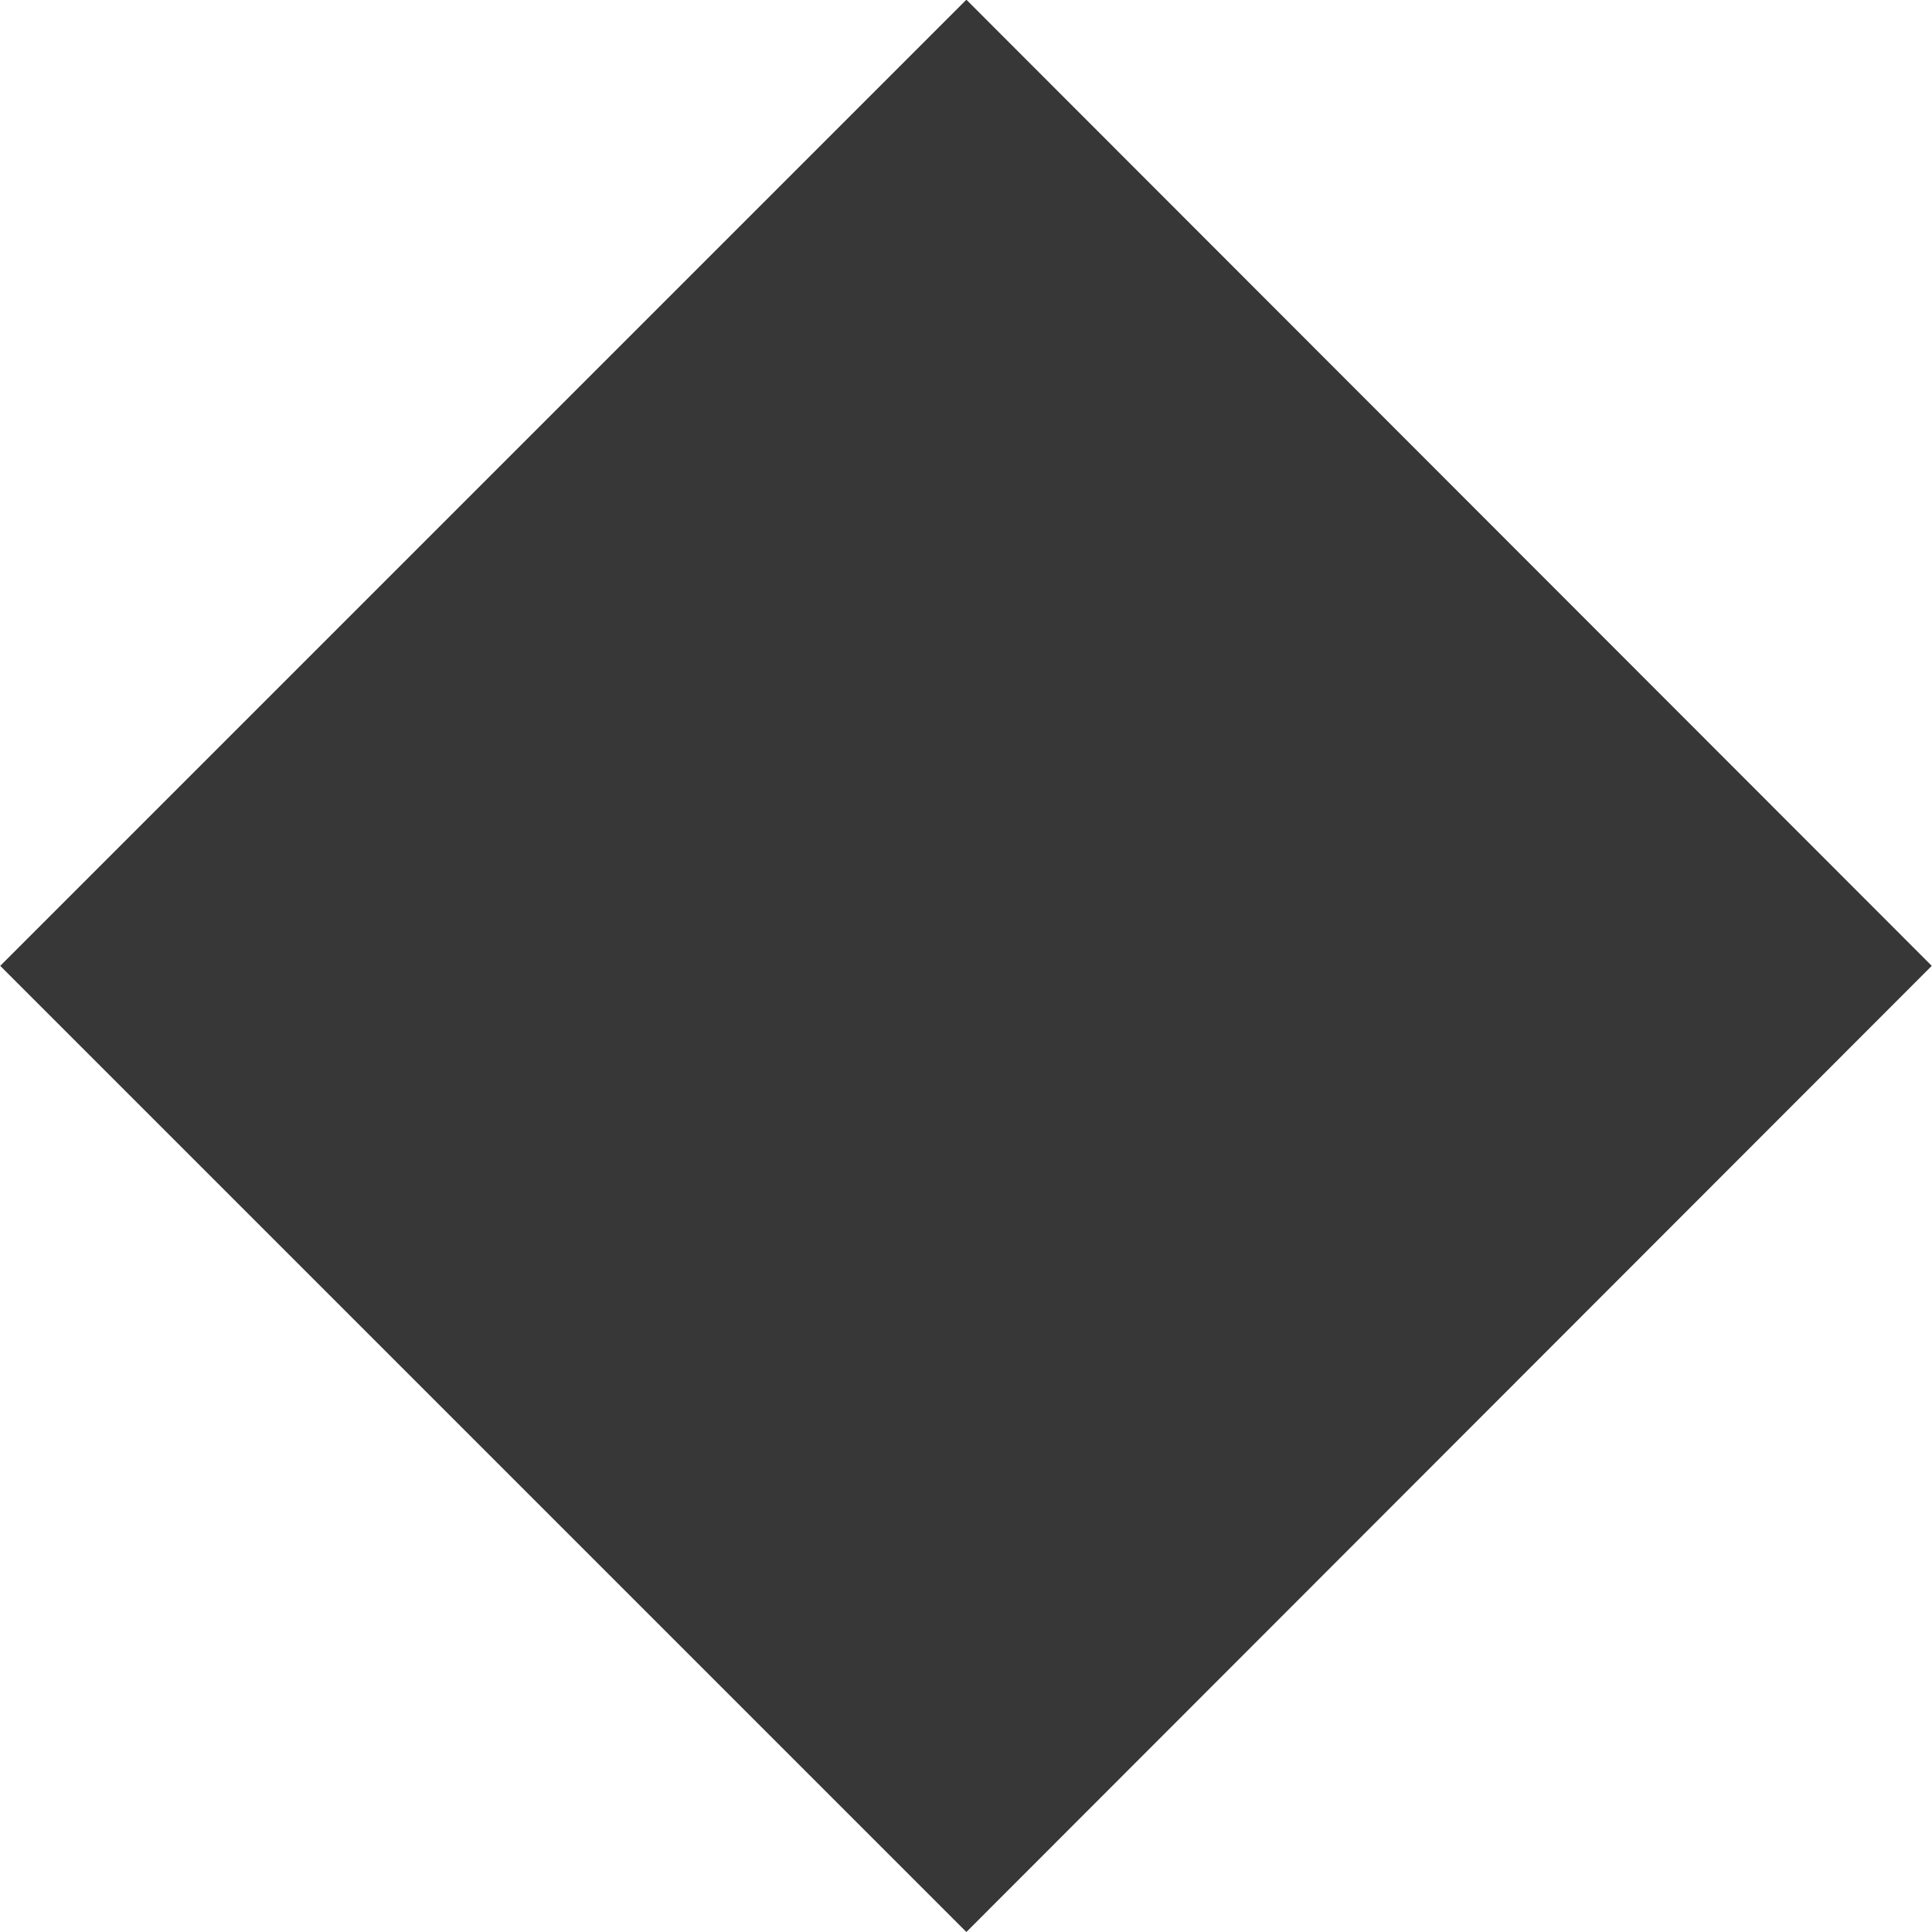
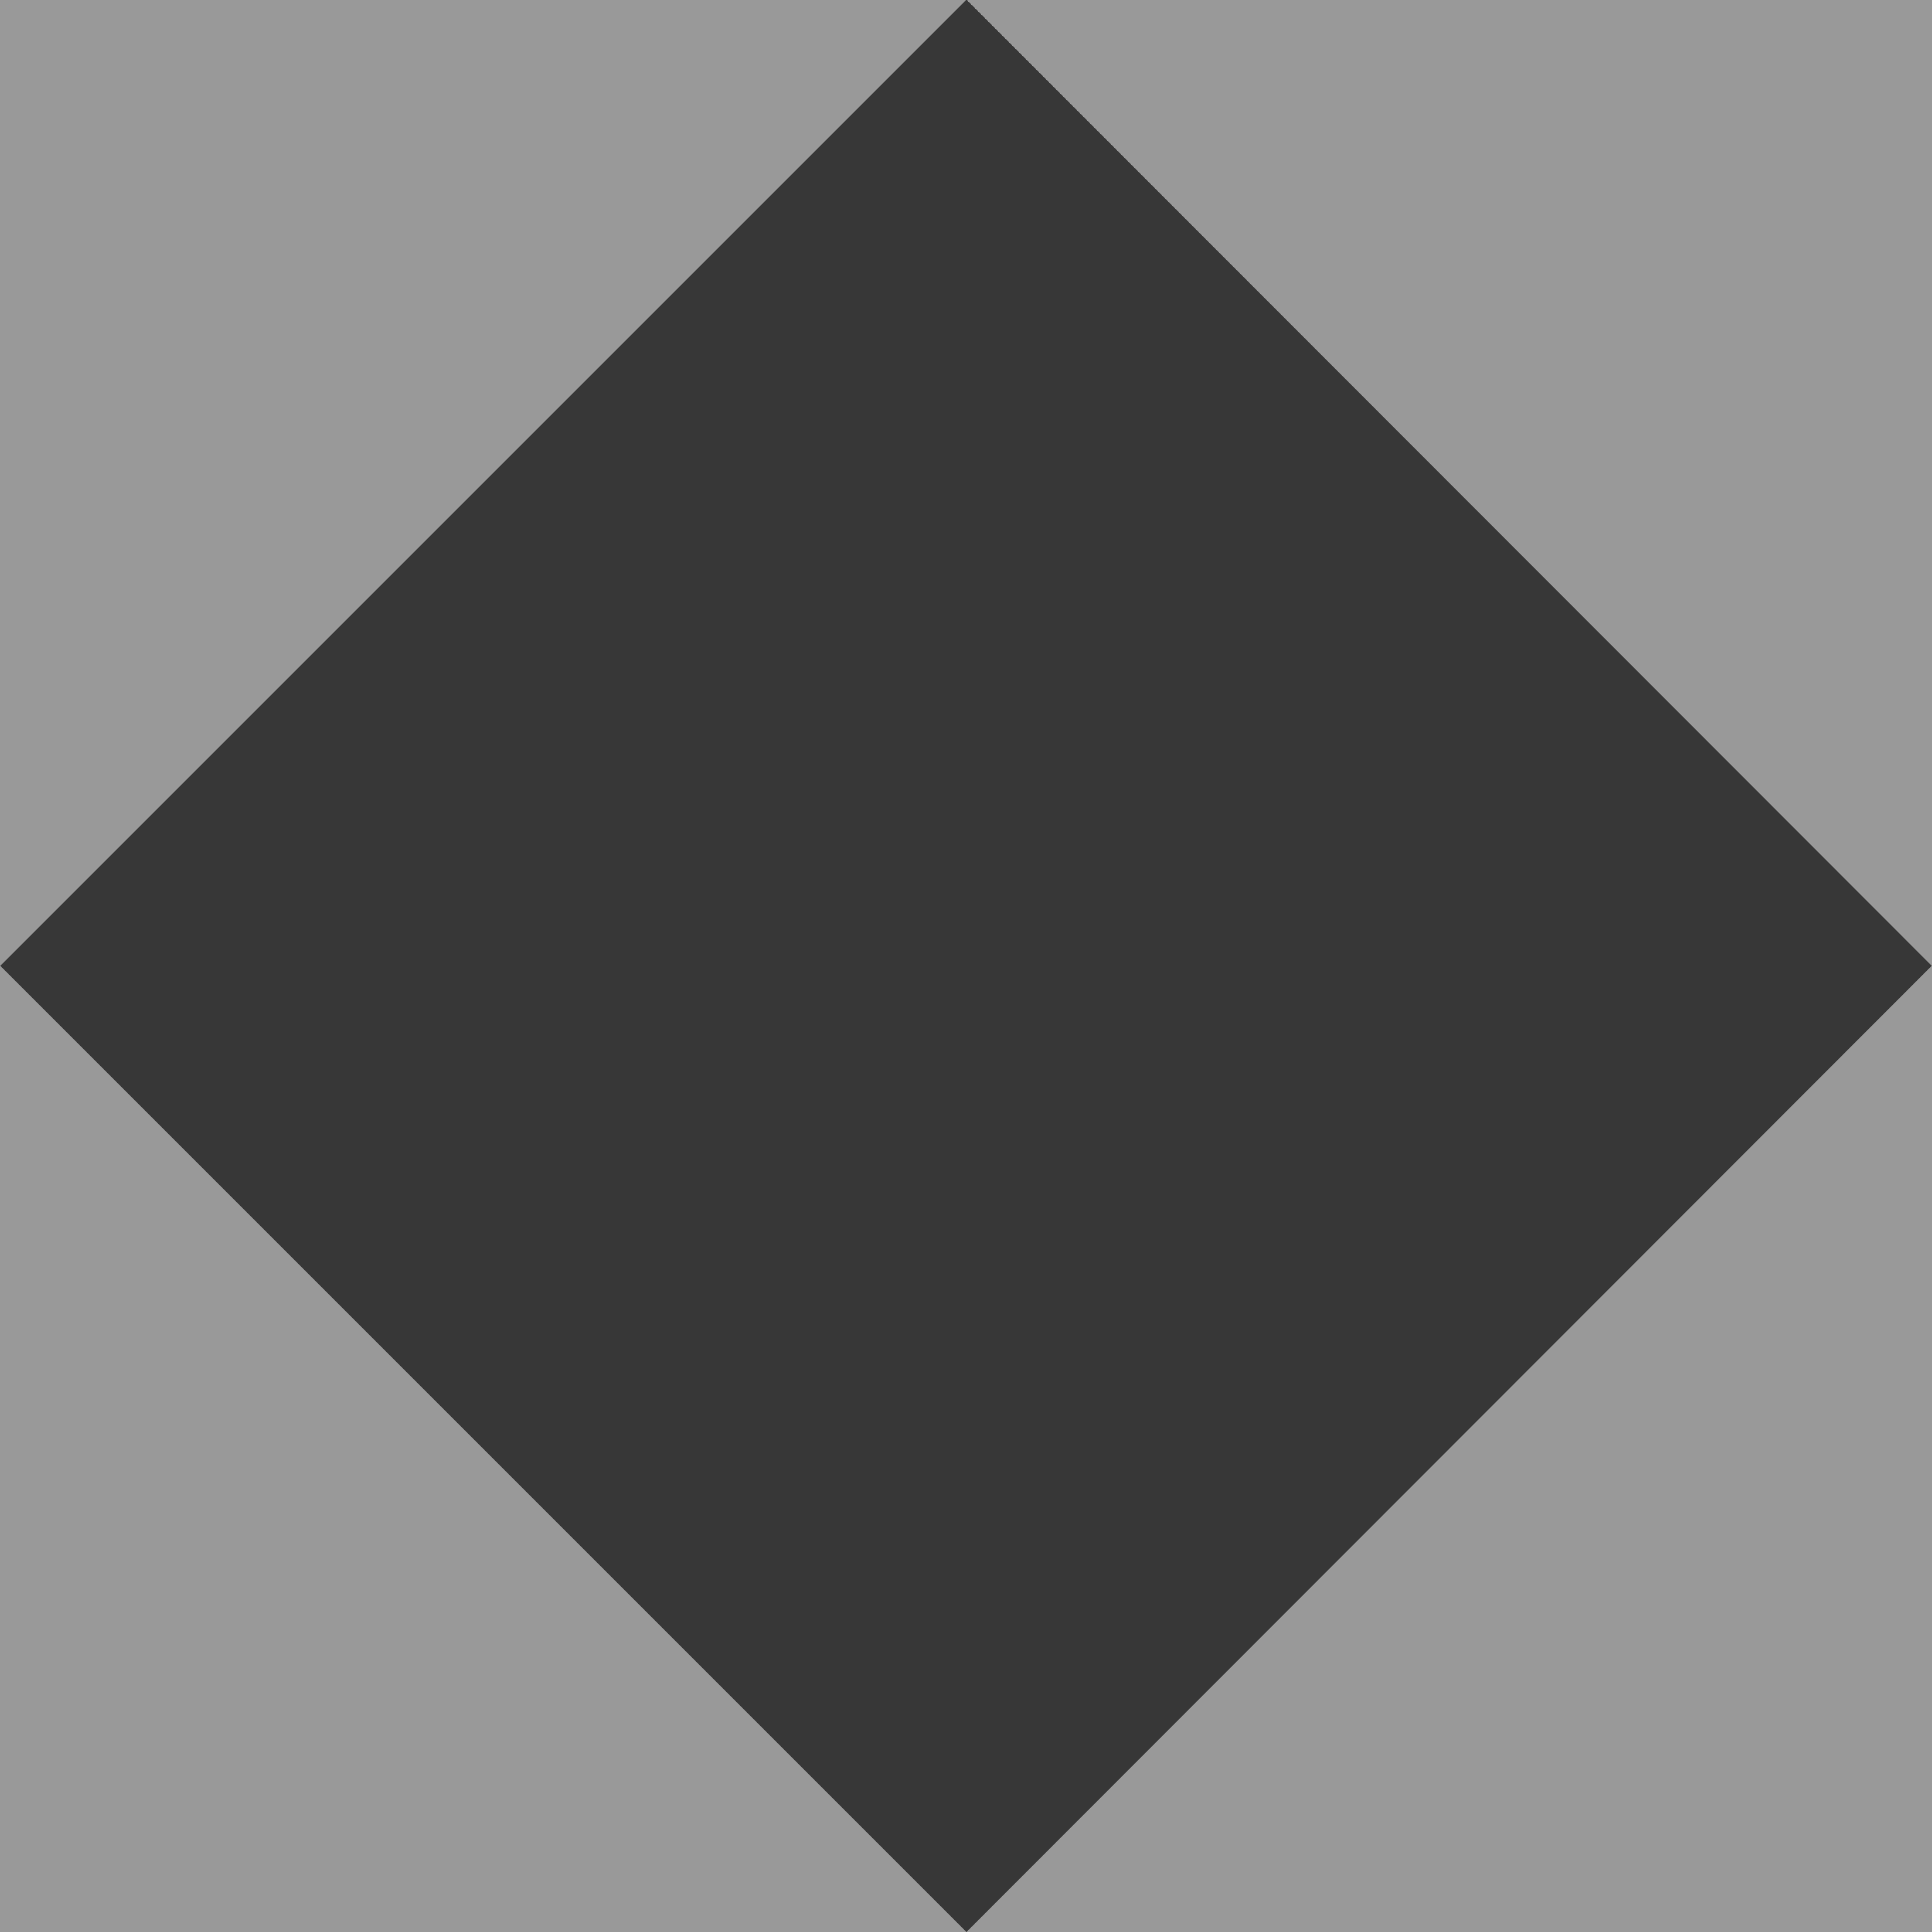
<svg xmlns="http://www.w3.org/2000/svg" xmlns:xlink="http://www.w3.org/1999/xlink" version="1.1" preserveAspectRatio="xMidYMid meet" viewBox="222.487 232.784 25.456 25.456" width="18" height="18">
  <defs>
    <path d="M235.22 232.78L247.94 245.51L235.22 258.24L222.49 245.51L235.22 232.78Z" id="b4esh8CIQA" />
+     <path d="M0 0L400 0L400 400L0 400L0 0Z" id="doIFws33x" />
  </defs>
+   <g>
+     <g>
+       <use xlink:href="#doIFws33x" opacity="1" fill="#999999" fill-opacity="1" />
+     </g>
+   </g>
  <g>
    <use xlink:href="#b4esh8CIQA" opacity="1" fill="#373737" fill-opacity="1" />
  </g>
</svg>
